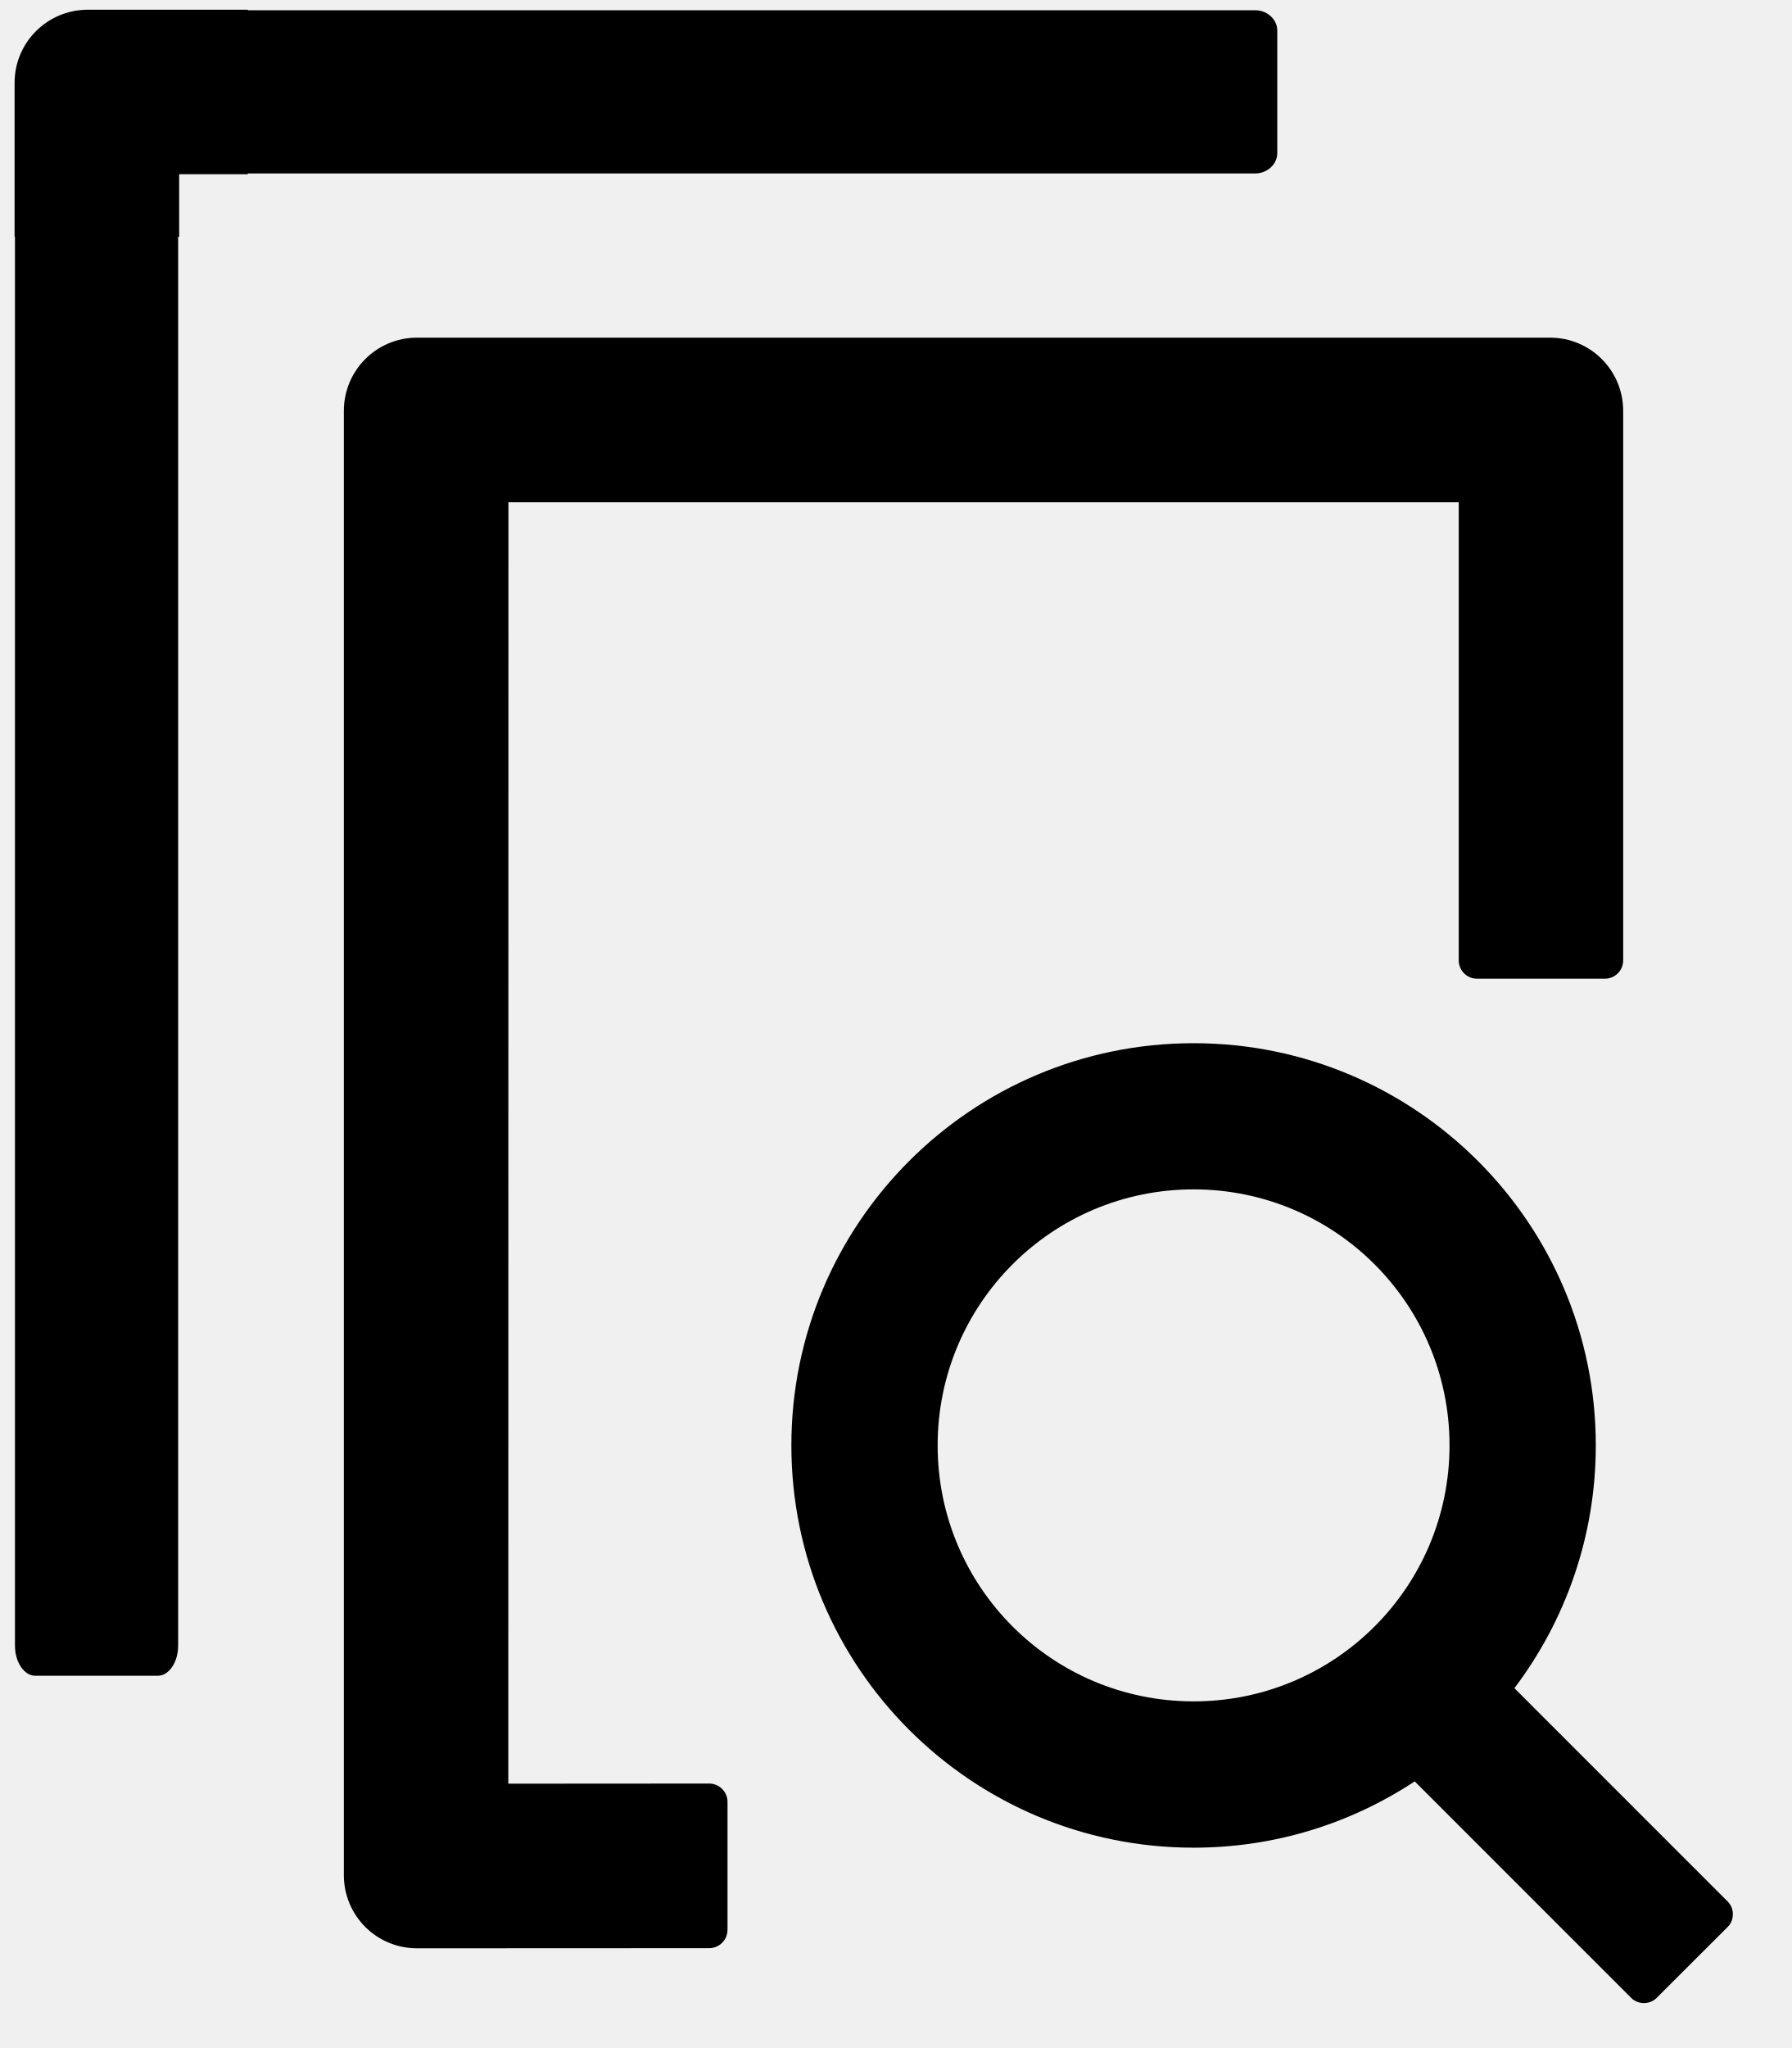
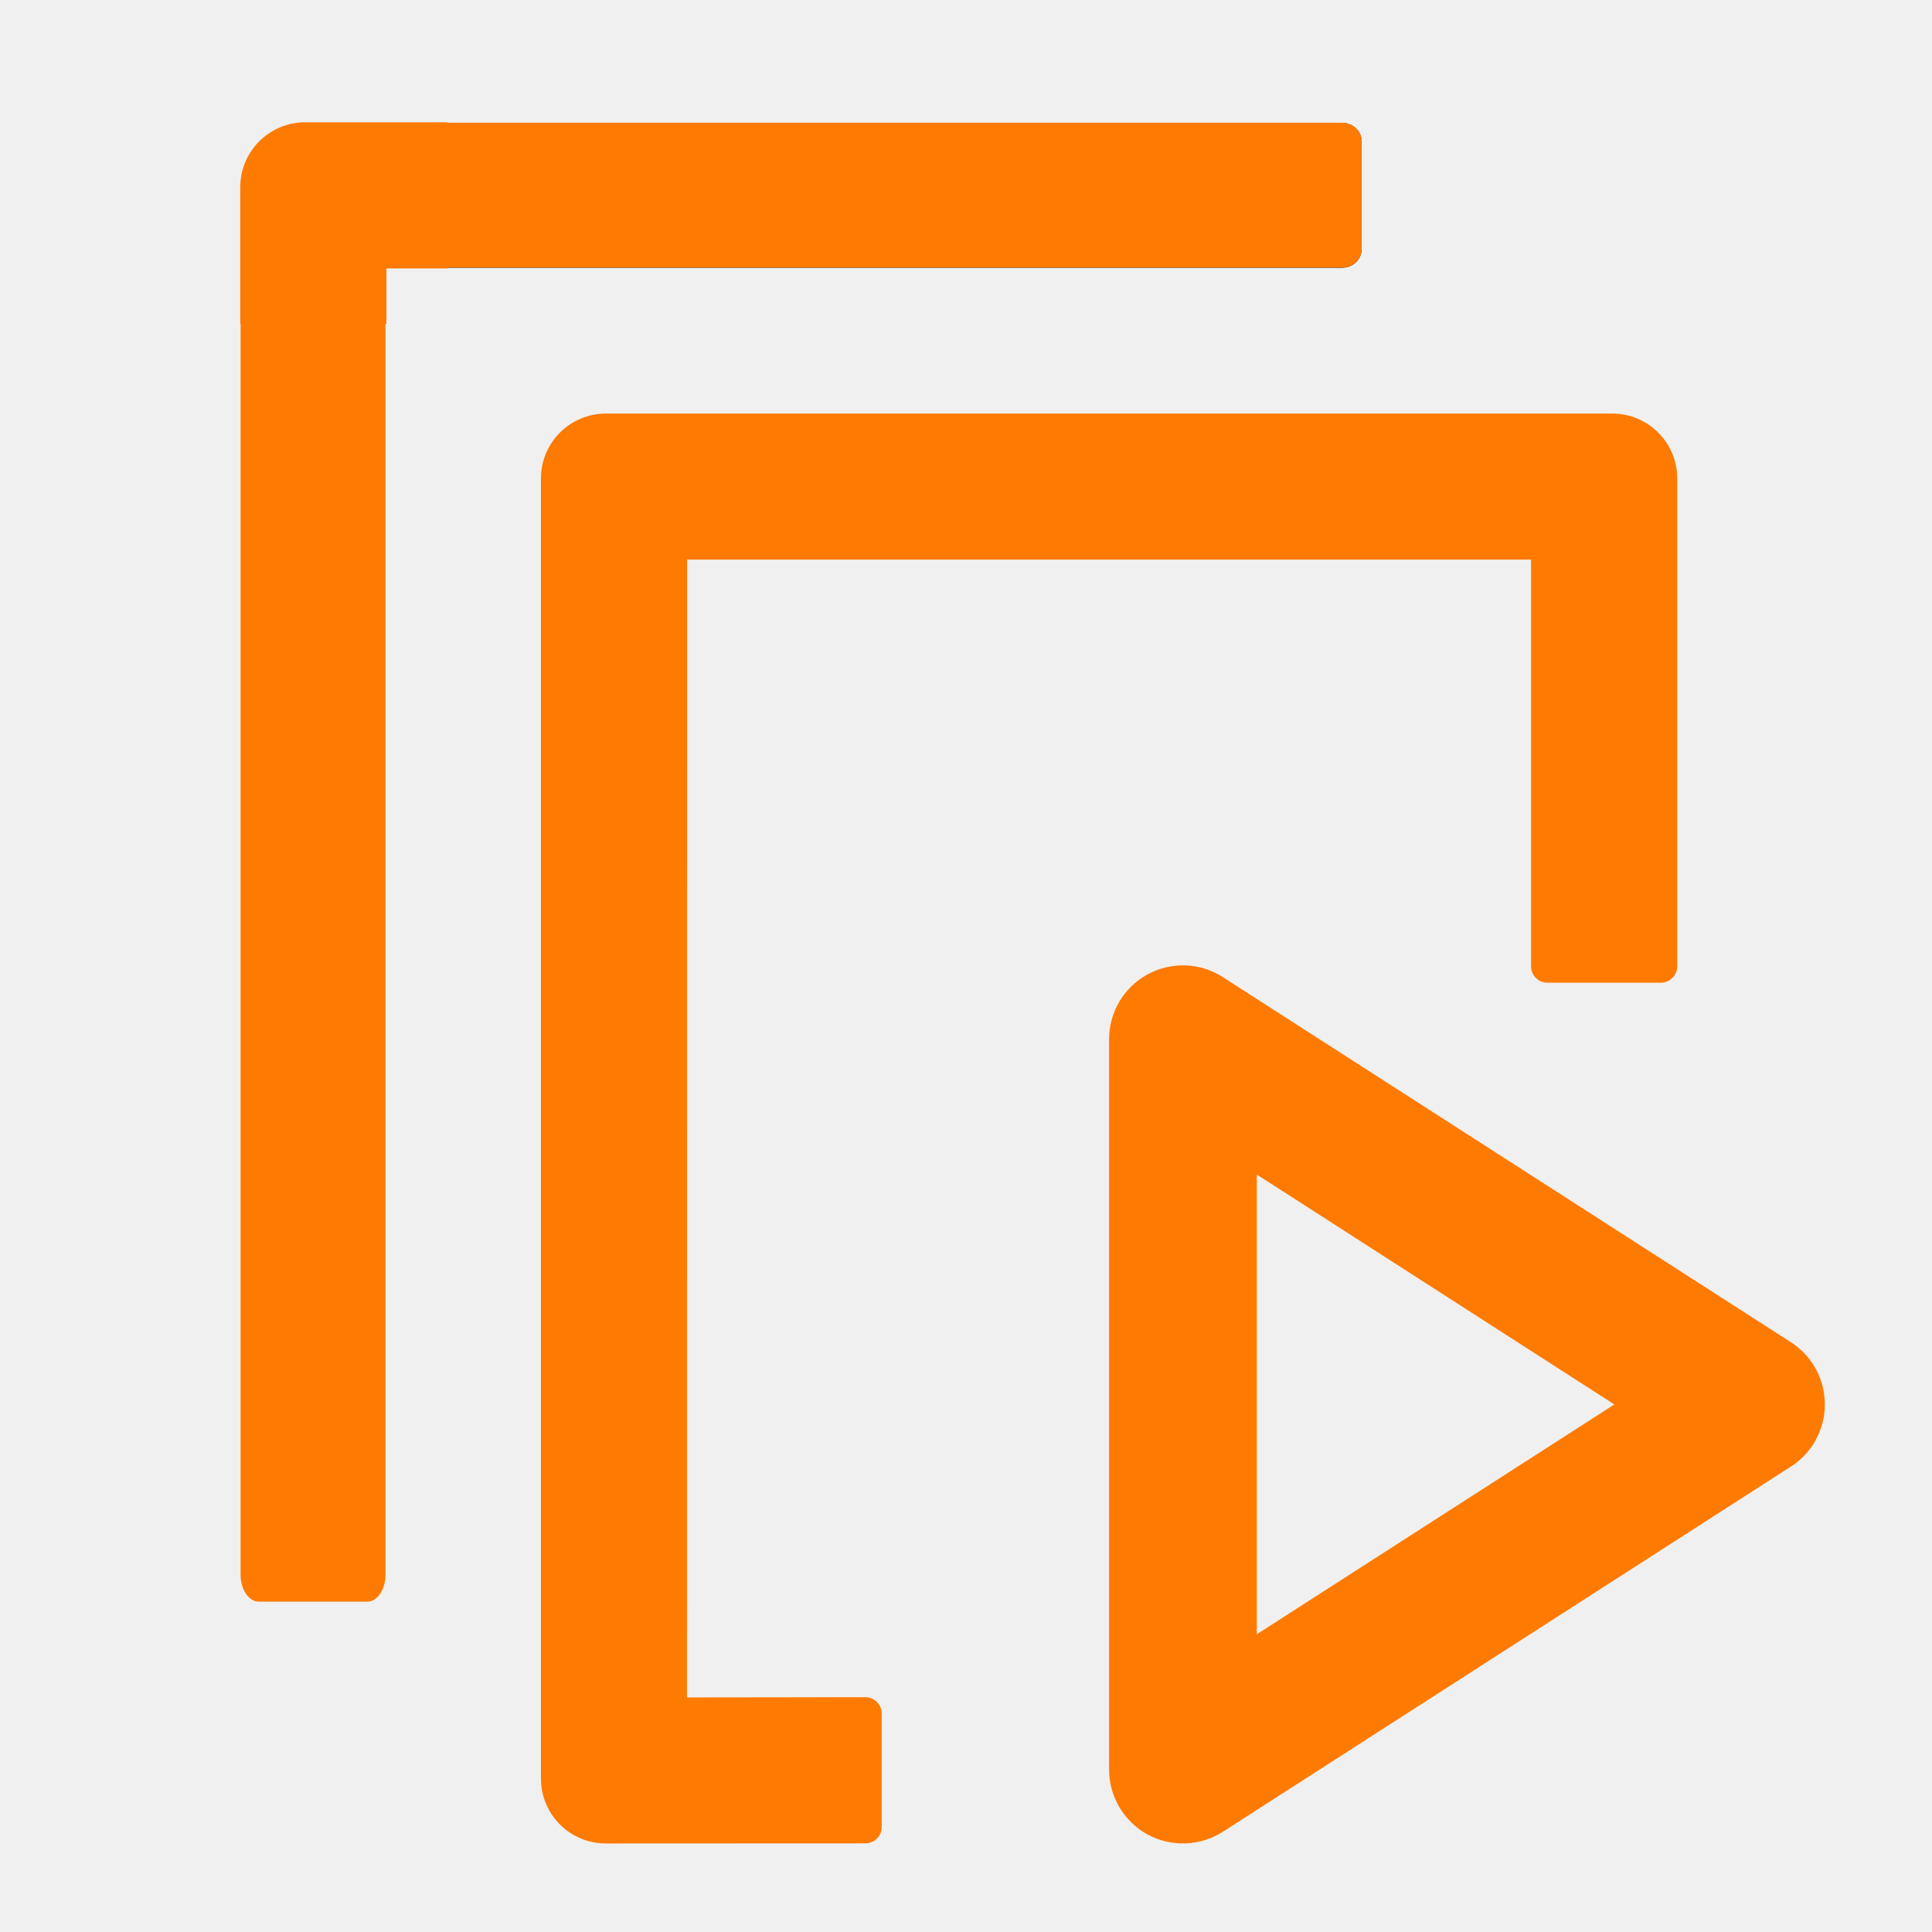
- <svg xmlns="http://www.w3.org/2000/svg" width="14" height="16" viewBox="0 0 14 16" fill="none">
-   <g id="Group 422">
-     <path id="Vector" d="M5.542 13.934L3.972 13.935L3.973 3.924H11.399V7.503C11.399 7.582 11.463 7.646 11.541 7.646H12.541C12.62 7.646 12.684 7.582 12.684 7.503V3.21C12.684 2.894 12.429 2.638 12.113 2.638H3.258C2.942 2.638 2.687 2.894 2.687 3.21L2.687 14.649C2.687 14.966 2.942 15.221 3.258 15.221L5.542 15.22C5.62 15.22 5.685 15.156 5.685 15.077V14.077C5.685 13.998 5.62 13.934 5.542 13.934ZM13.5 14.855L11.834 13.189C12.232 12.662 12.47 12.005 12.47 11.292C12.47 9.557 11.062 8.15 9.327 8.15C7.591 8.15 6.184 9.557 6.184 11.292C6.184 13.028 7.591 14.435 9.327 14.435C9.966 14.435 10.559 14.244 11.055 13.917L12.746 15.608C12.775 15.637 12.811 15.649 12.846 15.649C12.882 15.649 12.92 15.635 12.946 15.608L13.5 15.055C13.513 15.042 13.524 15.026 13.531 15.009C13.538 14.992 13.541 14.973 13.541 14.955C13.541 14.936 13.538 14.918 13.531 14.901C13.524 14.884 13.513 14.868 13.5 14.855ZM9.327 13.292C8.221 13.292 7.327 12.398 7.327 11.292C7.327 10.187 8.221 9.292 9.327 9.292C10.432 9.292 11.327 10.187 11.327 11.292C11.327 12.398 10.432 13.292 9.327 13.292Z" fill="currentColor" />
-     <path id="Union" fill-rule="evenodd" clip-rule="evenodd" d="M1.392 1.85H1.4V1.361H1.937V1.355H9.809C9.903 1.355 9.981 1.283 9.981 1.196V0.239C9.981 0.152 9.903 0.08 9.809 0.08H1.937V0.076H0.686C0.37 0.076 0.114 0.331 0.114 0.647V1.85H0.117L0.117 12.857C0.117 12.986 0.189 13.092 0.276 13.092H1.233C1.32 13.092 1.392 12.986 1.392 12.857L1.392 1.85Z" fill="currentColor" />
+ <svg xmlns="http://www.w3.org/2000/svg" width="17" height="17" viewBox="0 0 17 17" fill="none">
+   <g clip-path="url(#clip0_324_8391)">
+     <path d="M11.98 1.241V2.197C11.98 2.285 11.902 2.356 11.808 2.356H3.576C3.482 2.356 3.405 2.285 3.405 2.197V1.241C3.405 1.153 3.482 1.081 3.576 1.081H11.808C11.902 1.081 11.98 1.153 11.98 1.241Z" fill="black" />
+     <path d="M7.615 14.934L6.045 14.936L6.046 4.924H13.472V8.504C13.472 8.582 13.536 8.647 13.615 8.647H14.615C14.693 8.647 14.758 8.582 14.758 8.504V4.21C14.758 3.894 14.502 3.639 14.186 3.639H5.332C5.016 3.639 4.76 3.894 4.76 4.21L4.76 15.65C4.76 15.966 5.015 16.221 5.331 16.221L7.615 16.22C7.694 16.22 7.758 16.156 7.758 16.077V15.077C7.758 14.999 7.694 14.934 7.615 14.934Z" fill="#FF7A00" />
+     <path fill-rule="evenodd" clip-rule="evenodd" d="M3.392 2.85H3.4V2.362H3.937V2.355H11.809C11.903 2.355 11.981 2.283 11.981 2.196V1.239C11.981 1.152 11.903 1.08 11.809 1.08H3.937V1.076H2.686C2.37 1.076 2.114 1.331 2.114 1.647V2.85H2.117L2.117 13.857C2.117 13.986 2.189 14.093 2.276 14.093H3.233C3.32 14.093 3.392 13.986 3.392 13.857L3.392 2.85Z" fill="#FF7A00" />
+     <path fill-rule="evenodd" clip-rule="evenodd" d="M10.097 8.574C10.306 8.46 10.56 8.469 10.76 8.598L15.759 11.811C15.945 11.93 16.057 12.136 16.057 12.358C16.057 12.579 15.945 12.785 15.759 12.904L10.76 16.118C10.56 16.246 10.306 16.255 10.097 16.142C9.889 16.027 9.759 15.809 9.759 15.571V9.144C9.759 8.906 9.889 8.688 10.097 8.574ZM11.059 10.335V14.38L14.205 12.358L11.059 10.335Z" fill="#FF7A00" />
  </g>
+   <defs>
+     <clipPath id="clip0_324_8391">
+       <rect width="16" height="16" fill="white" transform="translate(0.827637 0.862793)" />
+     </clipPath>
+   </defs>
</svg>
